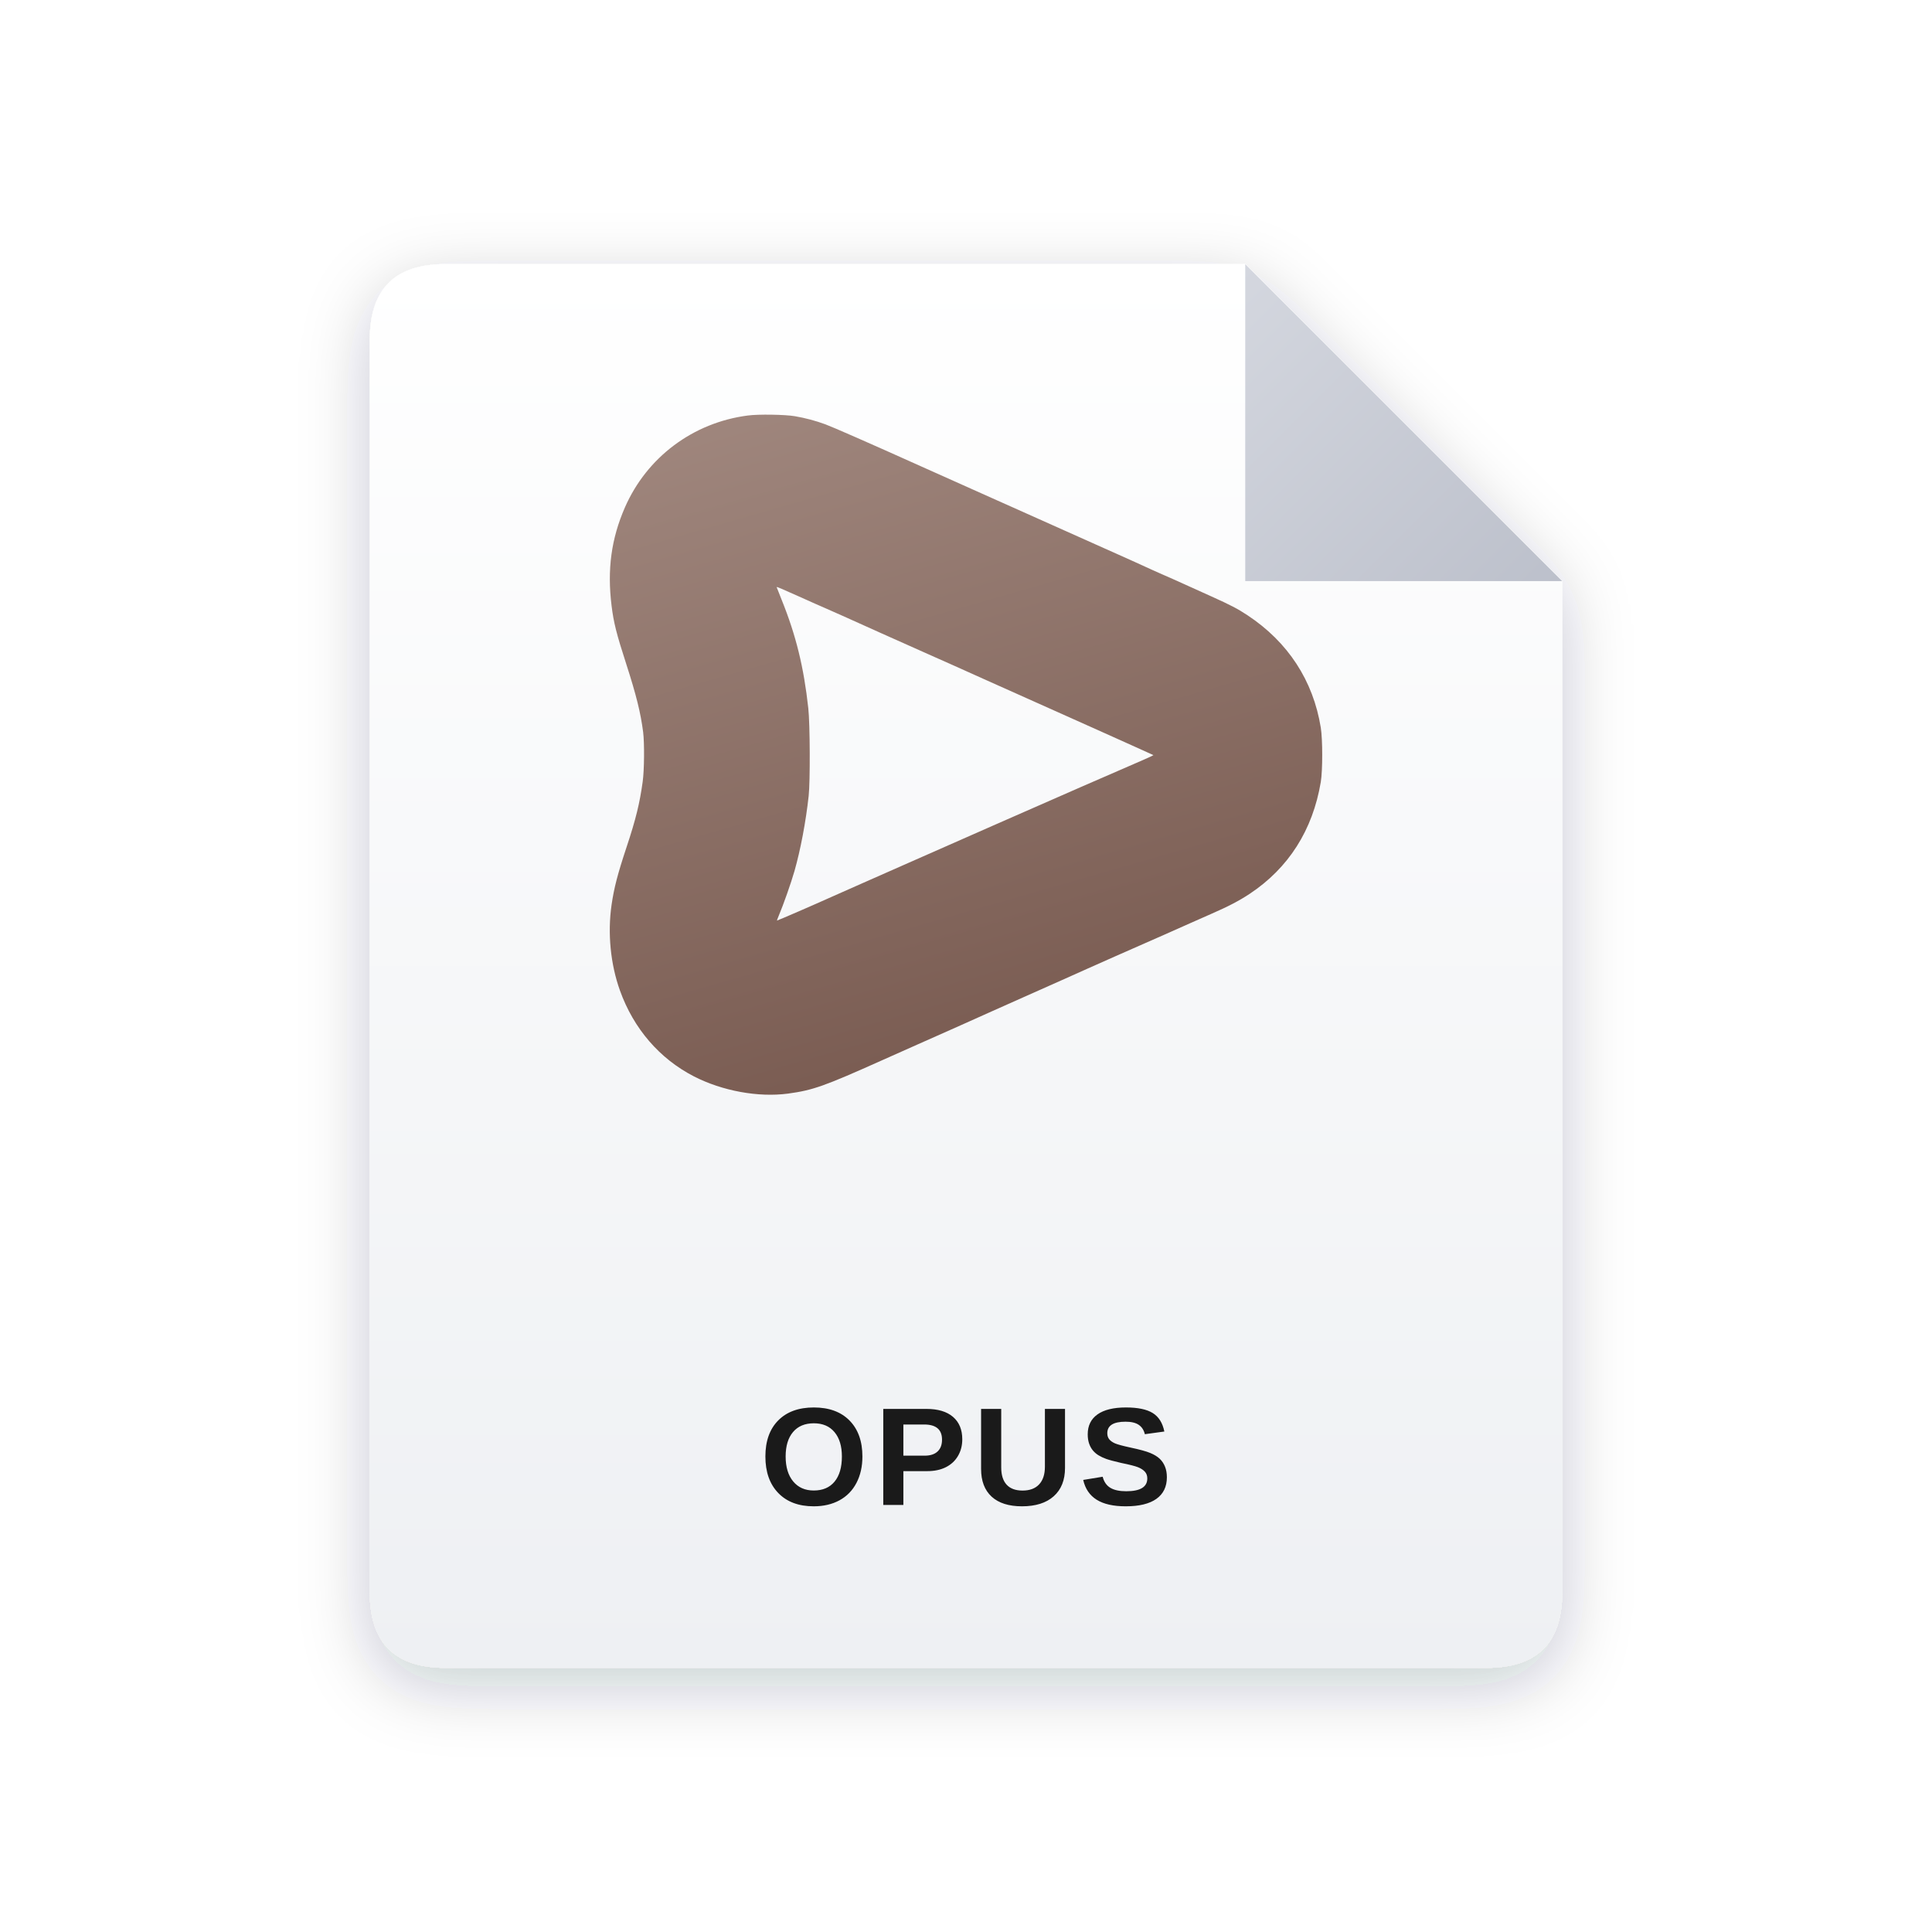
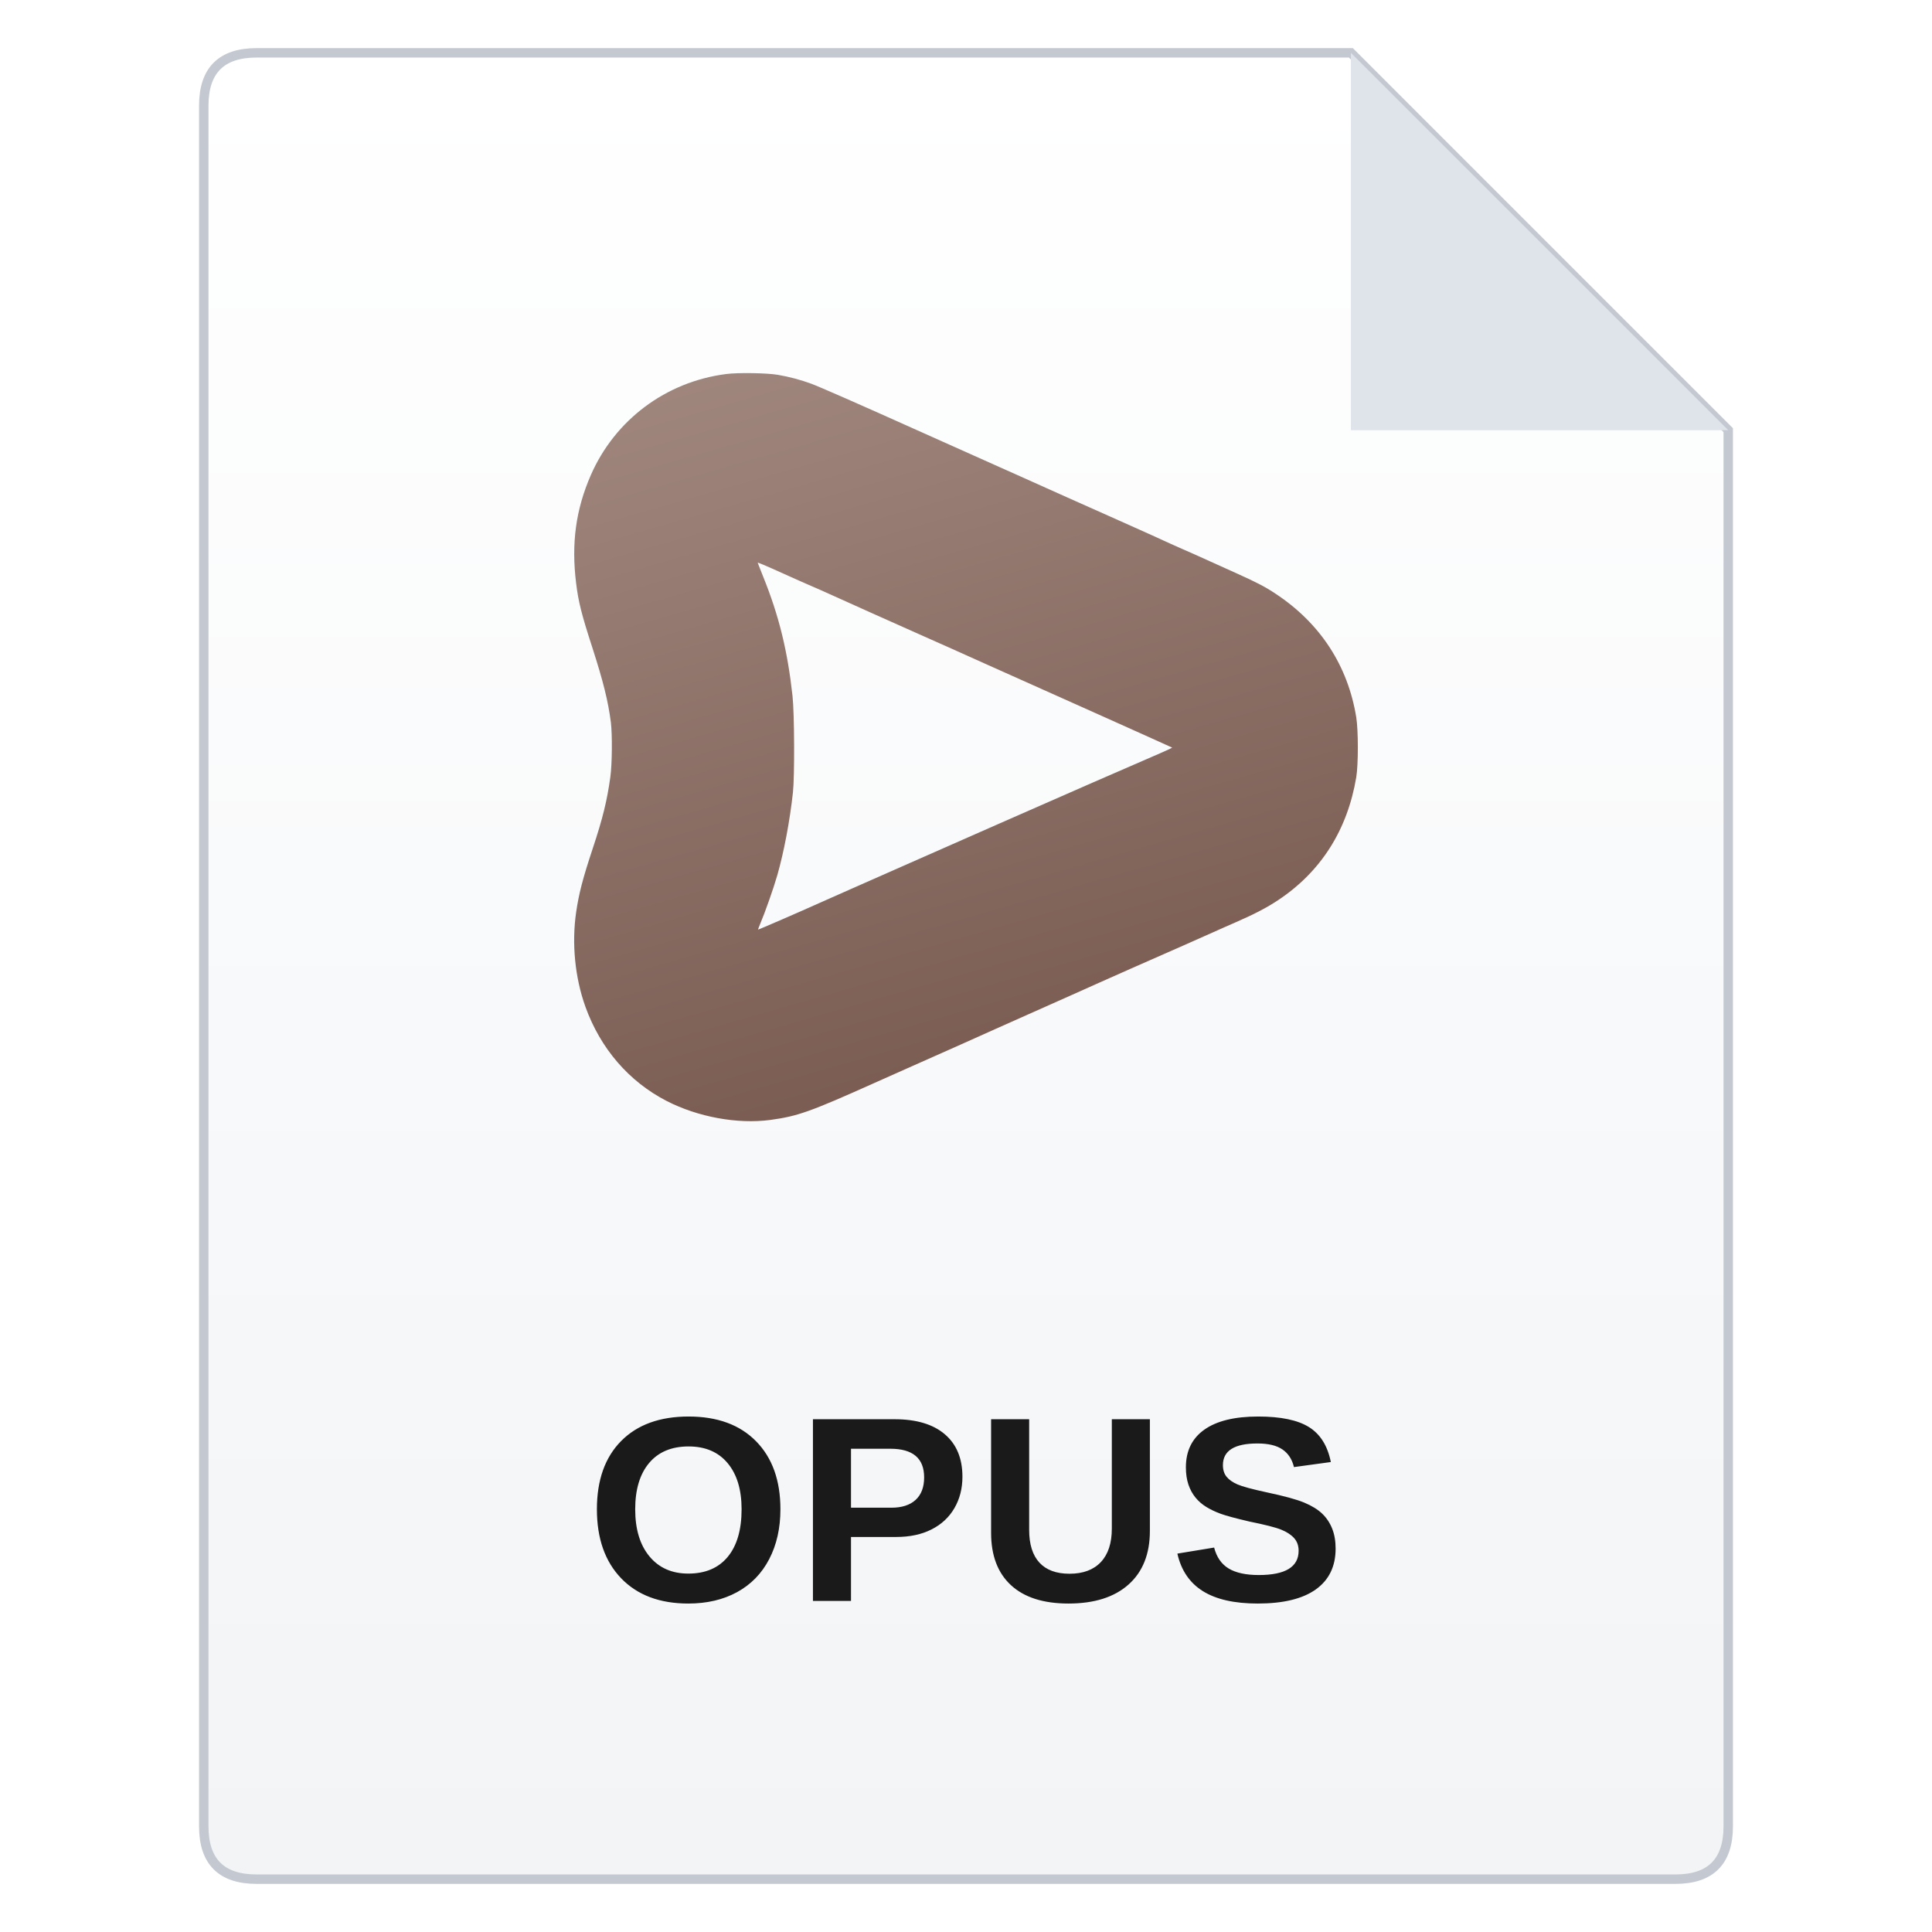
<svg xmlns="http://www.w3.org/2000/svg" width="256" height="256" viewBox="0 0 1024 1024">
  <defs>
    <linearGradient id="c" x1="0" y1="0" x2="0.3" y2="1">
      <stop offset="0" stop-color="#a1887f" />
      <stop offset="1" stop-color="#7a5c52" />
    </linearGradient>
    <linearGradient id="sheet" x1="0" y1="0" x2="0" y2="1">
      <stop offset="0" stop-color="#ffffff" />
-       <stop offset="1" stop-color="#eef0f3" />
+       <stop offset="1" stop-color="#f2f4f6" />
    </linearGradient>
-     <linearGradient id="foldg" x1="0" y1="0" x2="1" y2="1">
-       <stop offset="0" stop-color="#d4d7df" />
-       <stop offset="1" stop-color="#bcc0cb" />
-     </linearGradient>
-     <filter id="sh" x="-20%" y="-20%" width="140%" height="140%">
-       <feDropShadow dx="0" dy="10" stdDeviation="18" flood-color="#1b2030" flood-opacity="0.22" />
-     </filter>
  </defs>
-   <path filter="url(#sh)" fill="url(#sheet)" d="M236 140 L660 140 L828 308 L828 844 Q828 884 788 884 L236 884 Q196 884 196 844 L196 180 Q196 140 236 140 Z" />
-   <path fill="url(#foldg)" d="M660 140 L828 308 L660 308 Z" />
-   <g transform="translate(512 400) scale(0.40) translate(-512 -512)">
+   <path fill="url(#sheet)" stroke="#c3c8d1" stroke-width="5" d="M 136 28 L 716 28 L 916 228 L 916 968 Q 916 996 888 996 L 136 996 Q 108 996 108 968 L 108 56 Q 108 28 136 28 Z" />
+   <path fill="#dfe3ea" d="M 716 28 L 916 228 L 716 228 Z" />
+   <g transform="translate(512 396) scale(0.44) translate(-512 -512)">
    <path fill="url(#c)" fill-rule="evenodd" d="M 222.85,62.58 C 150.41,71.93 89.14,117.81 60.07,184.31 C 41.96,225.76 36.43,266.5 42.36,314.59 C 45.08,336.82 48.8,351.71 61.88,392.06 C 75.16,433.3 80.89,456.44 84.21,482.1 C 86.03,496.69 85.72,532.6 83.61,547.69 C 79.69,576.26 74.46,597.69 62.38,634.01 C 50.21,670.73 45.68,688.34 42.36,710.97 C 36.93,748.6 40.95,789.65 53.53,824.66 C 71.64,875.06 105.94,914.8 151.42,938.24 C 189.04,957.56 236.73,966.31 276.17,961.08 C 309.27,956.55 323.65,951.52 401.92,916.41 C 415.51,910.37 436.33,901.12 448.2,895.79 C 489.25,877.58 527.28,860.67 542.27,853.83 C 550.62,850.11 571.14,840.86 588.04,833.41 C 604.95,825.97 627.98,815.7 639.35,810.57 C 650.72,805.54 665.91,798.7 673.06,795.48 C 686.03,789.65 724.87,772.44 773.66,751.02 C 787.44,744.88 803.84,737.63 809.88,734.92 C 816.01,732.1 827.79,726.97 836.04,723.35 C 859.17,713.29 874.06,705.54 887.85,696.39 C 939.46,662.18 971.45,611.88 982.11,548.2 C 984.63,533 984.63,491.76 982.11,476.16 C 972.05,413.89 938.75,362.78 885.03,327.27 C 872.15,318.72 862.7,313.79 837.04,302.22 C 785.83,279.08 773.06,273.34 772.65,273.34 C 772.45,273.34 766.22,270.53 758.87,267.21 C 751.53,263.79 741.16,259.06 735.93,256.74 C 730.7,254.43 719.64,249.4 711.29,245.68 C 703.04,241.95 690.36,236.32 683.12,233.1 C 671.24,227.87 599.21,195.68 572.45,183.6 C 566.41,180.89 557.56,176.86 552.83,174.85 C 544.58,171.13 485.13,144.57 453.23,130.28 C 383.21,98.79 335.22,77.77 325.67,74.25 C 312.79,69.52 299.31,65.9 285.22,63.48 C 272.14,61.27 236.93,60.66 222.85,62.58 M 293.27,303.52 C 305.75,309.16 320.23,315.6 325.46,317.81 C 330.7,320.02 342.27,325.15 351.12,329.18 C 369.63,337.63 423.35,361.67 462.29,378.98 C 488.65,390.65 498.71,395.18 538.75,413.18 C 550.12,418.21 574.06,428.98 592.07,437.03 C 628.89,453.43 650.62,463.18 687.14,479.58 C 701.02,485.82 721.14,494.88 731.91,499.7 C 742.67,504.53 753.54,509.46 755.95,510.57 L 760.38,512.58 L 757.16,514.29 C 755.35,515.2 750.42,517.41 746.19,519.22 C 736.64,523.35 692.07,542.76 664.5,554.74 C 582.31,590.75 521.24,617.61 435.12,655.64 C 416.61,663.89 389.45,675.86 374.76,682.3 C 360.07,688.74 342.27,696.69 335.02,699.91 C 312.79,709.97 261.78,732.1 261.48,731.8 C 261.38,731.7 262.59,728.38 264.2,724.56 C 269.83,711.38 280.09,682.3 284.72,666.21 C 292.77,637.83 299.71,601.42 303.53,566.61 C 305.65,547.29 305.34,471.43 303.03,450.41 C 297.09,396.18 286.83,354.03 267.72,306.74 C 264.1,297.69 261.08,290.14 261.08,289.94 C 261.08,289.24 268.72,292.46 293.27,303.52" />
  </g>
-   <text x="512" y="772" text-anchor="middle" dominant-baseline="central" font-family="Segoe UI, Arial, sans-serif" font-size="74" font-weight="800" letter-spacing="3" fill="#1a1a1a">OPUS</text>
+   <text x="512" y="800" text-anchor="middle" dominant-baseline="central" font-family="Segoe UI, Arial, sans-serif" font-size="140" font-weight="600" letter-spacing="2" fill="#1a1a1a">OPUS</text>
</svg>
